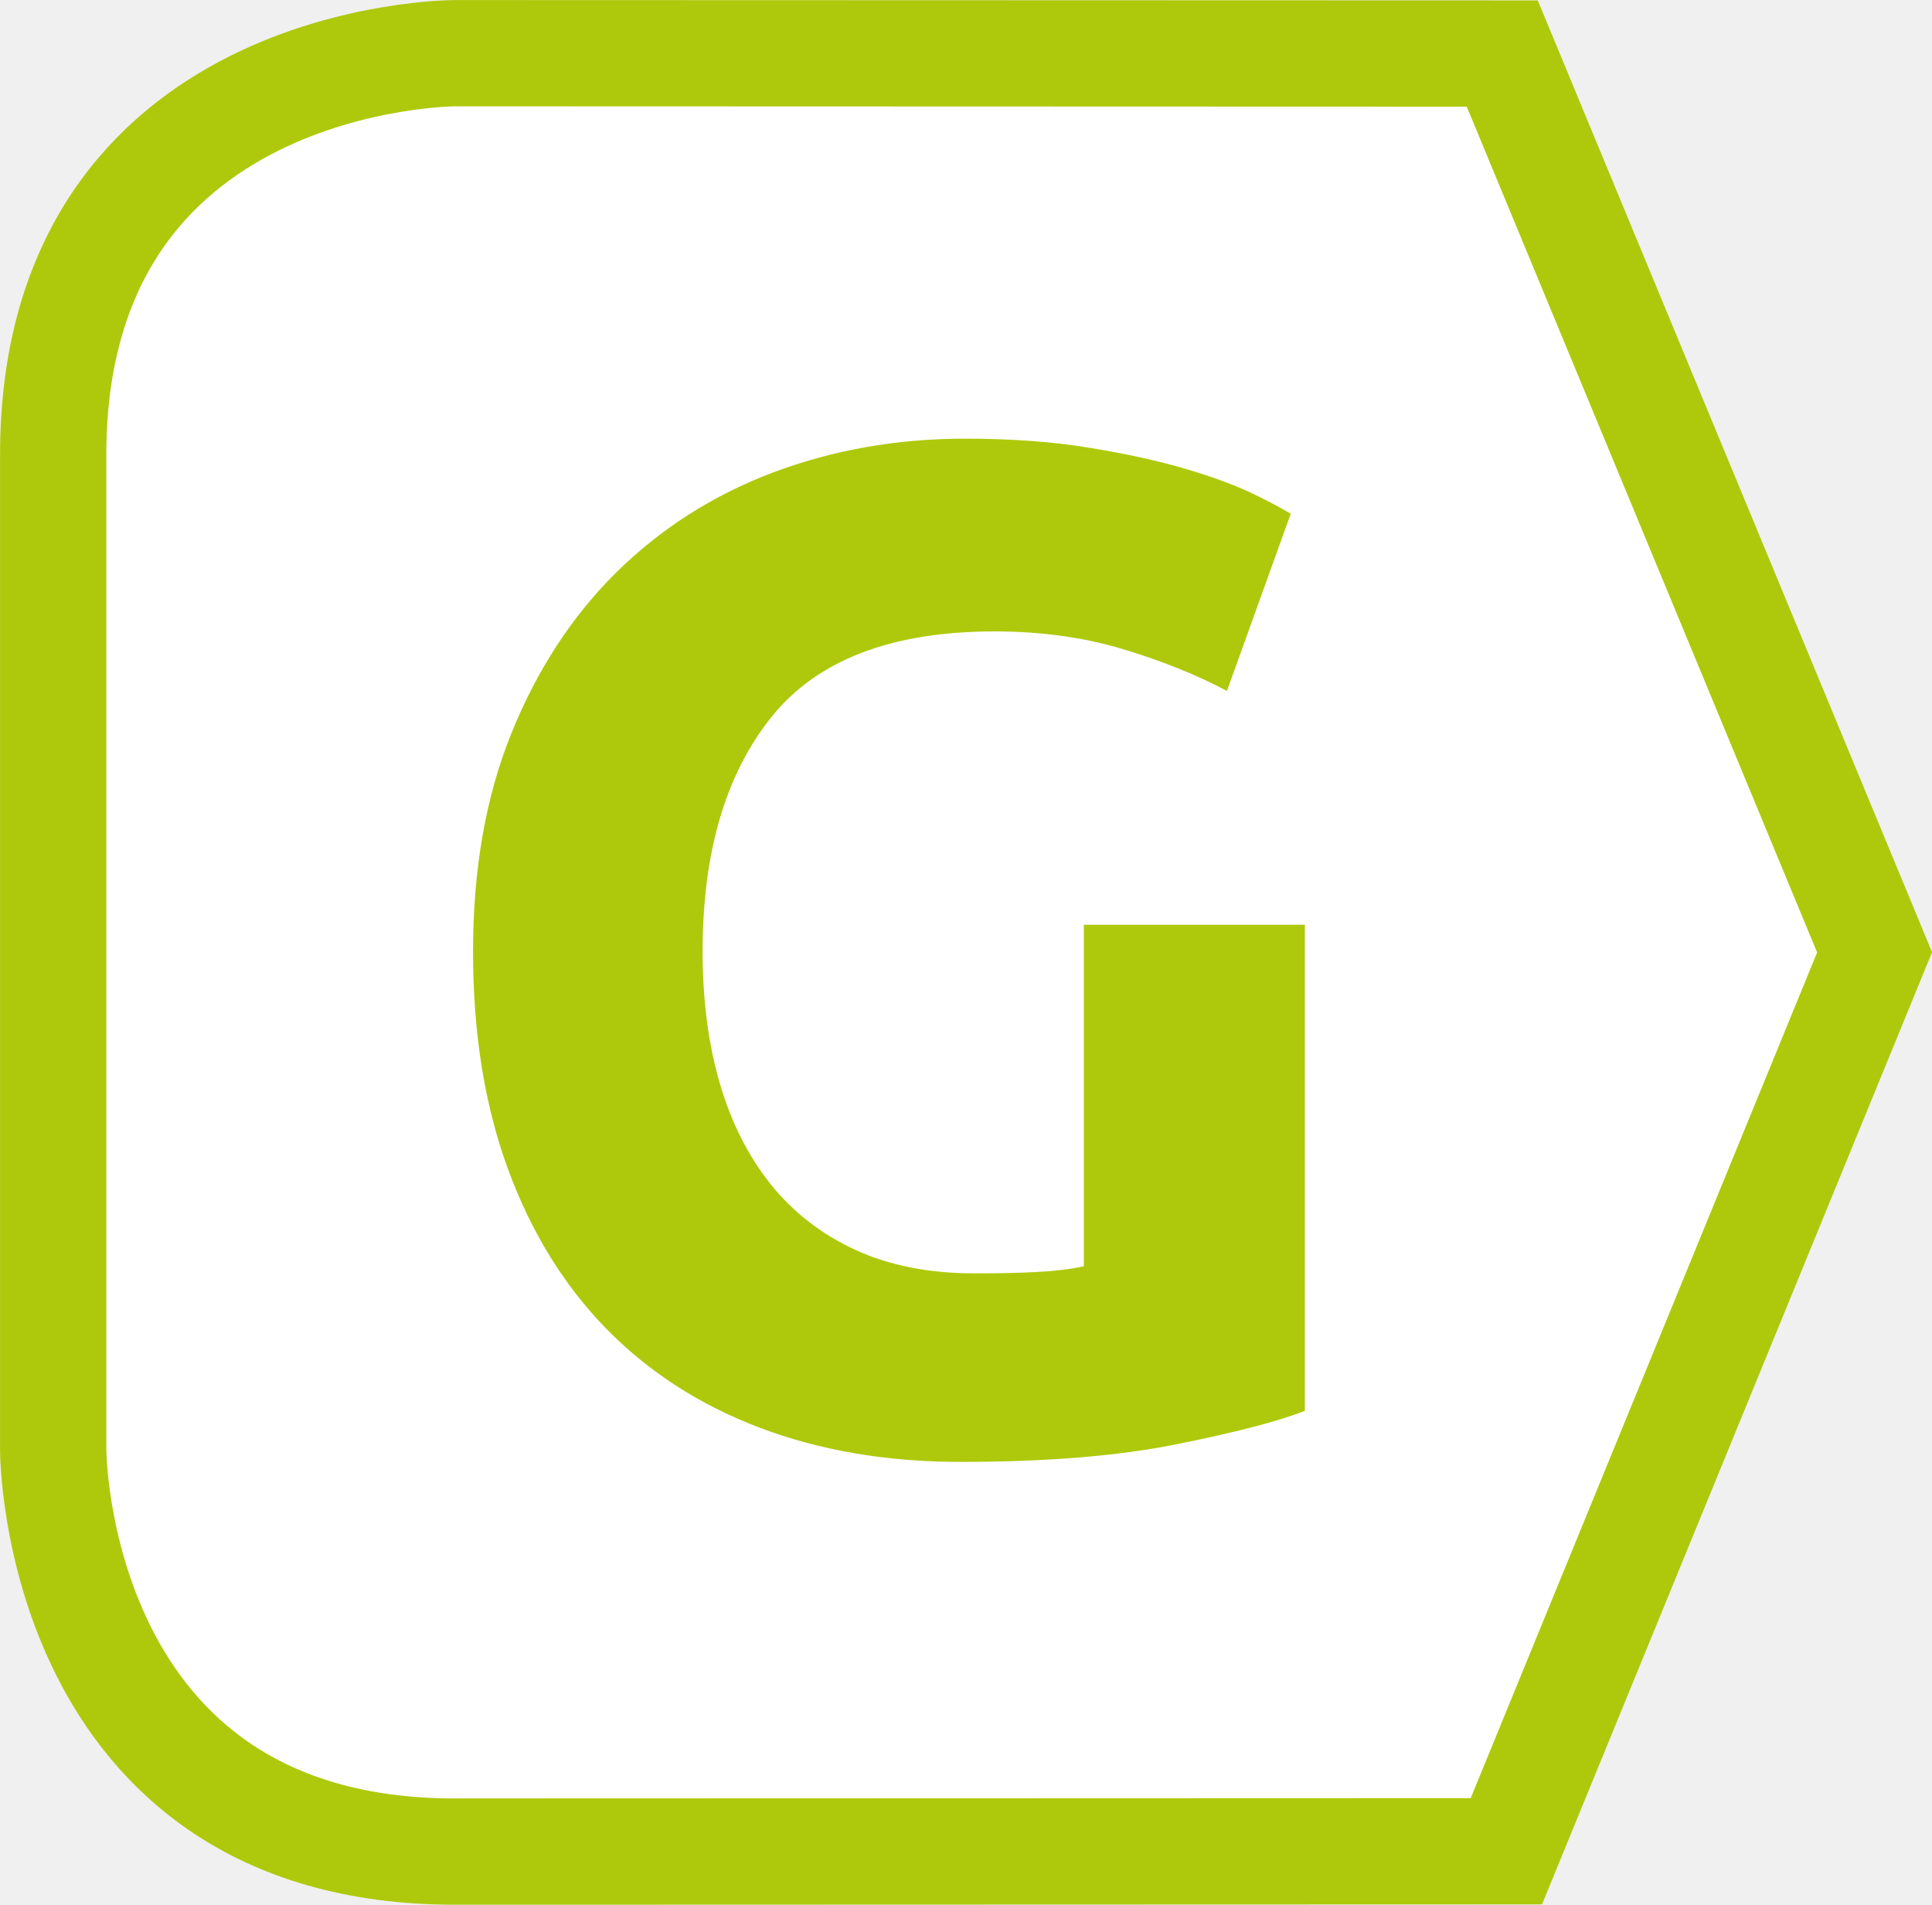
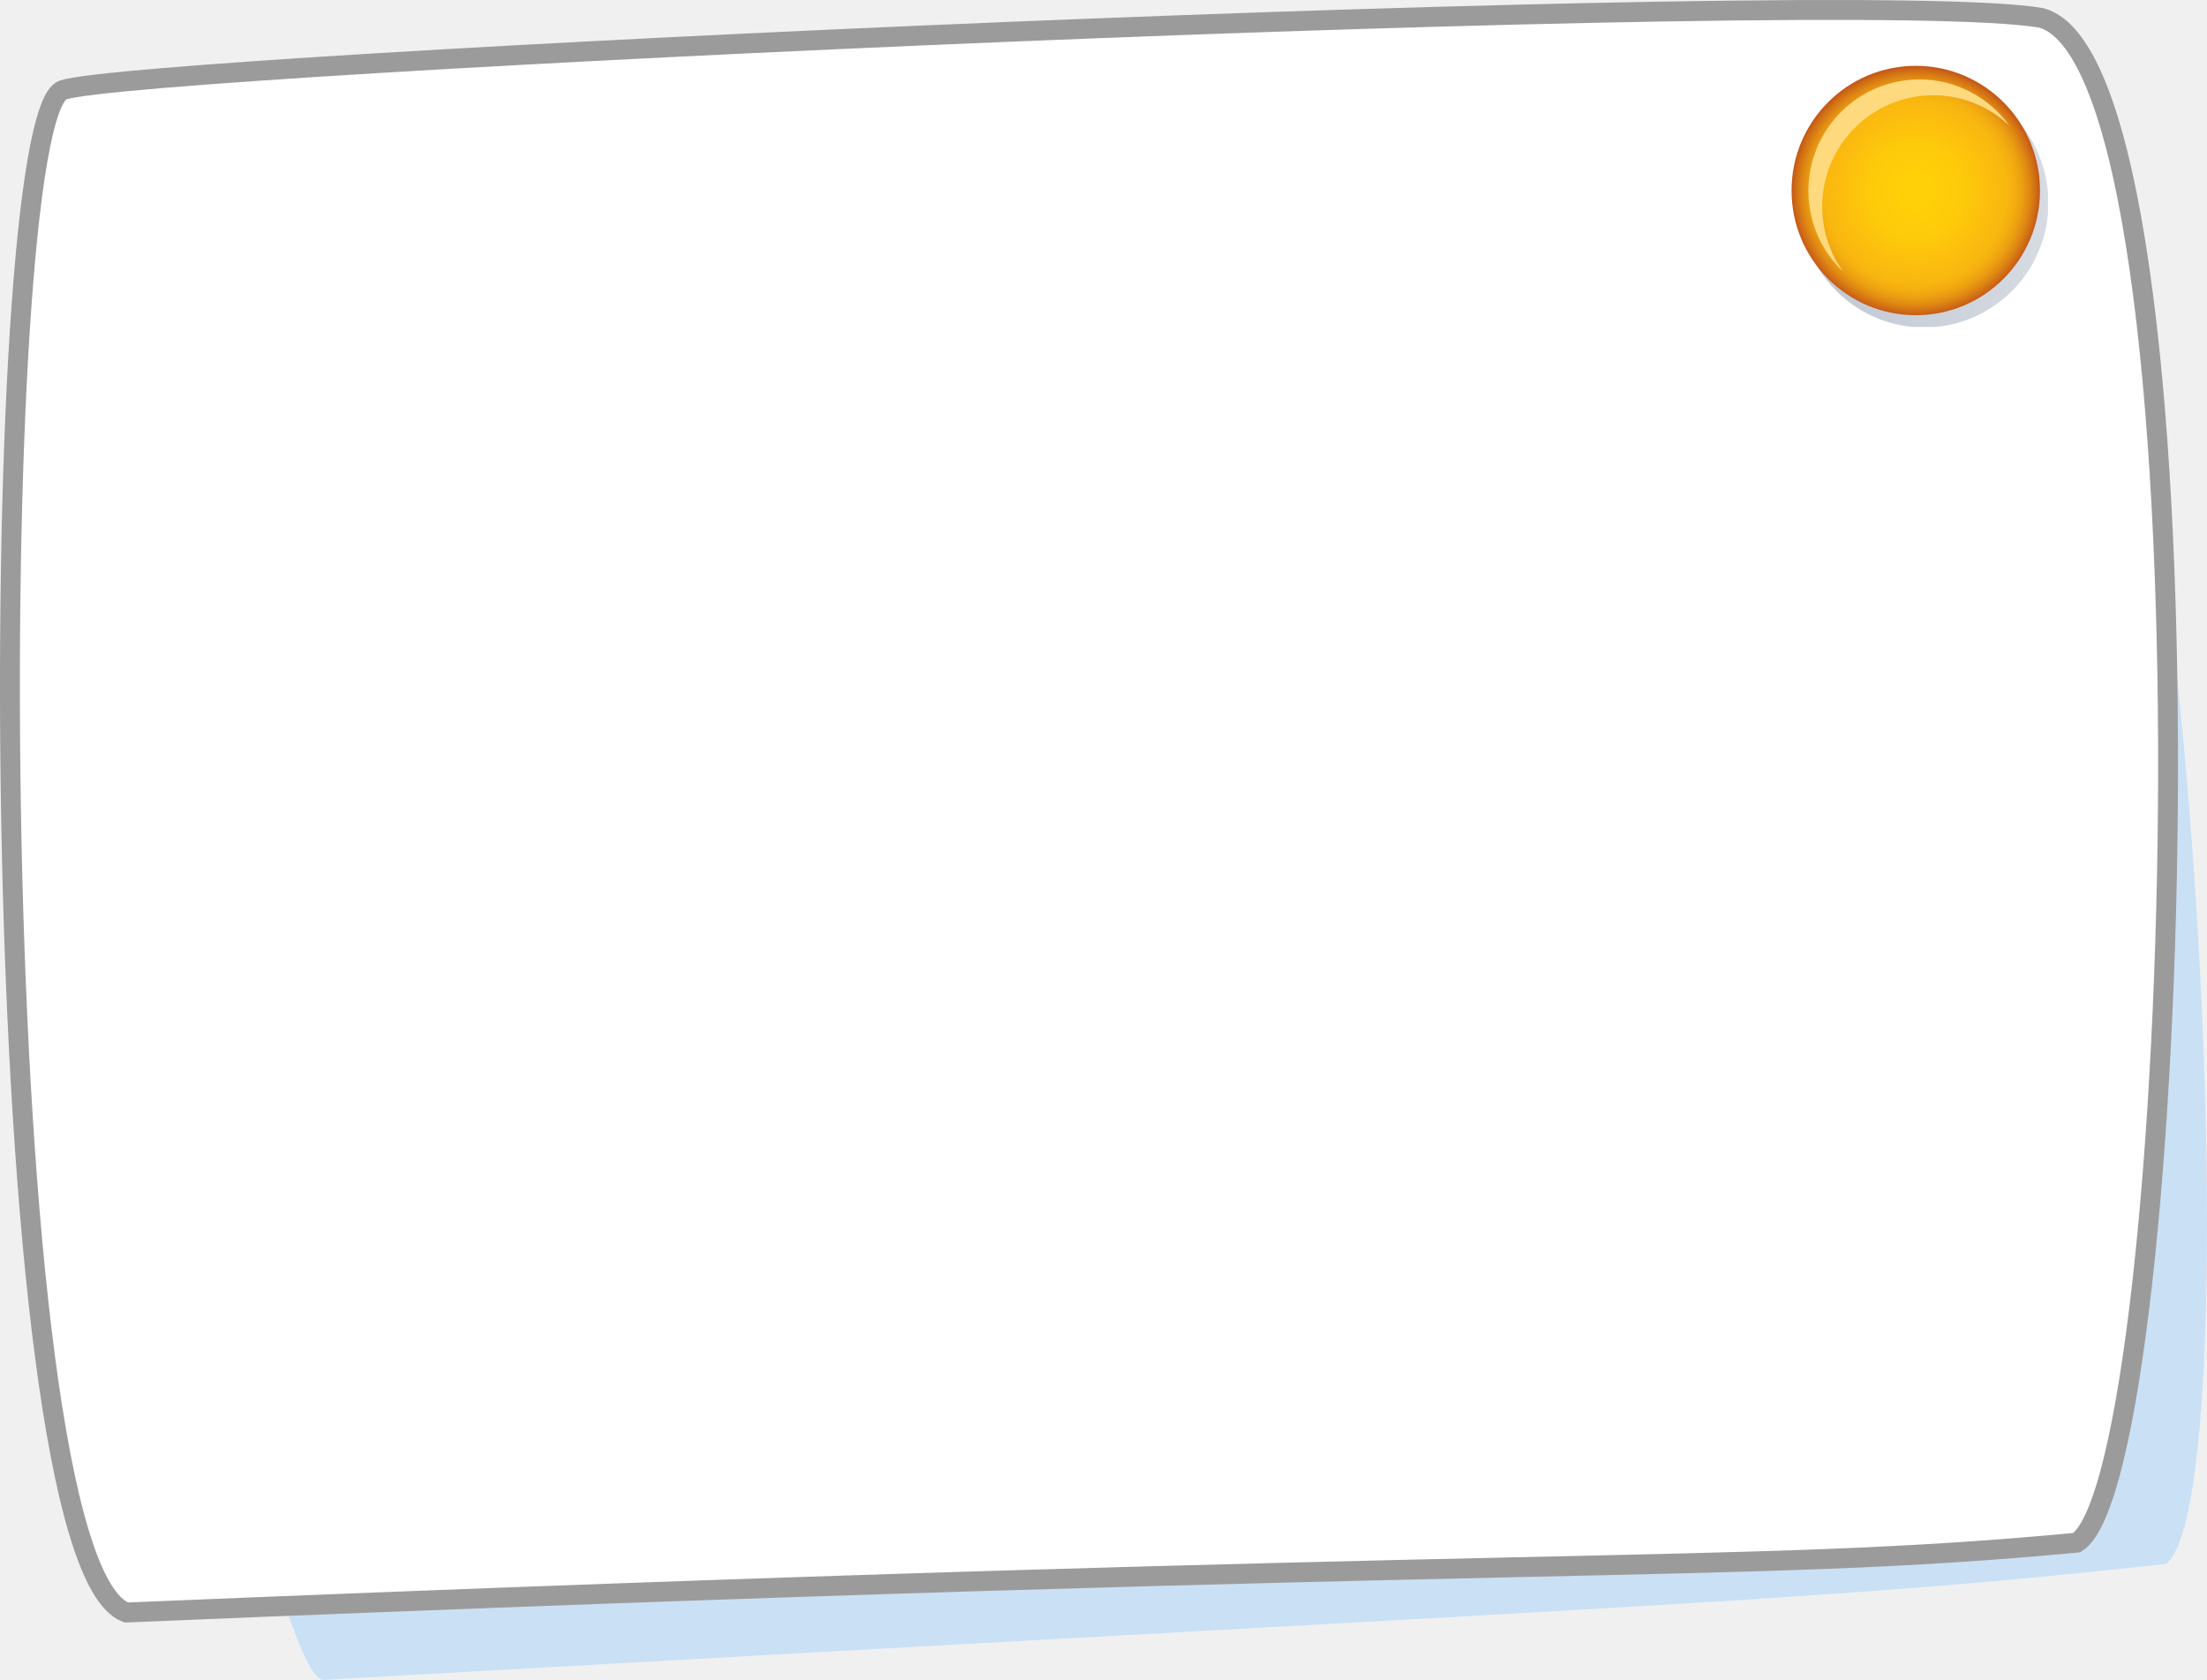
- <svg xmlns="http://www.w3.org/2000/svg" xmlns:xlink="http://www.w3.org/1999/xlink" version="1.1" id="Capa_1" x="0px" y="0px" viewBox="0 0 17.362 17.116" style="enable-background:new 0 0 17.362 17.116;" xml:space="preserve">
+ <svg xmlns="http://www.w3.org/2000/svg" xmlns:xlink="http://www.w3.org/1999/xlink" version="1.1" id="Capa_1" x="0px" y="0px" viewBox="0 0 282.574 215.083" style="enable-background:new 0 0 282.574 215.083;" xml:space="preserve">
  <style type="text/css">
- 	.st0{clip-path:url(#SVGID_2_);fill:#FFFFFF;}
- 	.st1{clip-path:url(#SVGID_2_);fill:none;stroke:#AEC90B;stroke-width:0.955;stroke-linecap:round;}
- 	.st2{clip-path:url(#SVGID_2_);fill:#AEC90B;}
+ 	.st0{clip-path:url(#SVGID_2_);}
+ 	.st1{clip-path:url(#SVGID_4_);}
+ 	.st2{clip-path:url(#SVGID_6_);fill:#CAE0F5;}
+ 	.st3{clip-path:url(#SVGID_4_);fill:#FFFFFF;}
+ 	.st4{clip-path:url(#SVGID_4_);fill:none;stroke:#9C9B9B;stroke-width:2.547;}
+ 	.st5{clip-path:url(#SVGID_8_);fill:url(#SVGID_9_);}
+ 	.st6{clip-path:url(#SVGID_11_);fill:url(#SVGID_12_);}
+ 	.st7{clip-path:url(#SVGID_14_);fill:#FFD97E;}
</style>
  <g>
    <defs>
-       <rect id="SVGID_1_" width="17.362" height="17.116" />
+       <rect id="SVGID_1_" width="282.574" height="215.083" />
    </defs>
    <clipPath id="SVGID_2_">
      <use xlink:href="#SVGID_1_" style="overflow:visible;" />
    </clipPath>
-     <path class="st0" d="M4.088,0.478c0,0-3.61,0-3.61,3.61v8.941c0,0,0,3.61,3.61,3.61l9.449-0.003l3.309-8.078L13.5,0.481   L4.088,0.478z" />
-     <path class="st1" d="M4.088,0.478c0,0-3.61,0-3.61,3.61v8.941c0,0,0,3.61,3.61,3.61l9.449-0.003l3.309-8.078L13.5,0.481   L4.088,0.478z" />
-     <path class="st2" d="M10.09,5.833c0.352,0.106,0.664,0.231,0.936,0.376l0.573-1.592c-0.068-0.043-0.18-0.102-0.337-0.179   c-0.158-0.076-0.357-0.15-0.599-0.222c-0.242-0.072-0.531-0.136-0.866-0.191C9.462,3.969,9.086,3.942,8.67,3.942   c-0.611,0-1.187,0.102-1.726,0.305C6.405,4.451,5.937,4.751,5.537,5.145C5.138,5.54,4.825,6.022,4.595,6.591   S4.251,7.813,4.251,8.552c0,0.73,0.104,1.38,0.312,1.948c0.208,0.569,0.503,1.049,0.885,1.44c0.382,0.39,0.843,0.687,1.382,0.891   c0.539,0.204,1.14,0.306,1.802,0.306c0.772,0,1.422-0.053,1.948-0.16c0.527-0.106,0.909-0.205,1.146-0.299V8.31H9.74v3.069   c-0.119,0.026-0.257,0.043-0.414,0.051c-0.157,0.009-0.346,0.013-0.567,0.013c-0.407,0-0.764-0.07-1.07-0.21   c-0.305-0.14-0.56-0.338-0.764-0.592c-0.203-0.255-0.356-0.559-0.458-0.911C6.365,9.378,6.314,8.985,6.314,8.552   c0-0.892,0.206-1.594,0.618-2.108c0.411-0.513,1.08-0.77,2.005-0.77C9.353,5.674,9.738,5.727,10.09,5.833" />
+     <g class="st0">
+       <defs>
+         <rect id="SVGID_3_" width="282.574" height="215.083" />
+       </defs>
+       <clipPath id="SVGID_4_">
+         <use xlink:href="#SVGID_3_" style="overflow:visible;" />
+       </clipPath>
+       <g class="st1">
+         <g>
+           <defs>
+             <rect id="SVGID_5_" x="-7.326" y="-10.186" width="307.188" height="235.239" />
+           </defs>
+           <clipPath id="SVGID_6_">
+             <use xlink:href="#SVGID_5_" style="overflow:visible;" />
+           </clipPath>
+           <path class="st2" d="M7.249,23.356c-9.237,3.363,24.858,189.938,34.062,191.727c177.361-10.017,193.595-10.185,236.011-14.856      c11.95-8.705,2.892-186.196-20.947-192.189C231.856,4.264,16.486,19.993,7.249,23.356" />
+         </g>
+       </g>
+       <path class="st3" d="M8.085,11.514C-1.961,14.83-2.176,199.761,16.169,206.453c183.794-7.655,205.401-4.776,249.734-8.942    c13.721-8.76,18.951-188.712-4.53-195.218C236.824-1.946,18.131,8.198,8.085,11.514" />
+       <path class="st4" d="M8.085,11.514C-1.961,14.83-2.176,199.761,16.169,206.453c183.794-7.655,205.401-4.776,249.734-8.942    c13.721-8.76,18.951-188.712-4.53-195.218C236.824-1.946,18.131,8.198,8.085,11.514z" />
+     </g>
+     <g class="st0">
+       <defs>
+         <path id="SVGID_7_" d="M230.462,25.963c0,8.325,6.35,15.162,14.451,15.898h2.904c7.669-0.697,13.765-6.857,14.397-14.573v-2.65     C261.544,16.442,254.704,10,246.365,10C237.583,10,230.462,17.147,230.462,25.963" />
+       </defs>
+       <clipPath id="SVGID_8_">
+         <use xlink:href="#SVGID_7_" style="overflow:visible;" />
+       </clipPath>
+       <linearGradient id="SVGID_9_" gradientUnits="userSpaceOnUse" x1="-253.763" y1="654.941" x2="-252.763" y2="654.941" gradientTransform="matrix(31.806 0 0 -31.806 8301.696 20856.986)">
+         <stop offset="0" style="stop-color:#BFC7D3" />
+         <stop offset="1" style="stop-color:#D7DBE2" />
+       </linearGradient>
+       <rect x="230.462" y="10" class="st5" width="31.752" height="31.861" />
+     </g>
+     <g class="st0">
+       <defs>
+         <path id="SVGID_10_" d="M229.384,24.393c0,8.816,7.12,15.963,15.903,15.963s15.904-7.147,15.904-15.963     c0-8.816-7.121-15.963-15.904-15.963S229.384,15.577,229.384,24.393" />
+       </defs>
+       <clipPath id="SVGID_11_">
+         <use xlink:href="#SVGID_10_" style="overflow:visible;" />
+       </clipPath>
+       <radialGradient id="SVGID_12_" cx="-245.699" cy="665.363" r="1" gradientTransform="matrix(16.0733 0 0 -16.1338 4194.48 10759.337)" gradientUnits="userSpaceOnUse">
+         <stop offset="0" style="stop-color:#FFCF08" />
+         <stop offset="0.138" style="stop-color:#FFCF08" />
+         <stop offset="0.357" style="stop-color:#FECB0A" />
+         <stop offset="0.59" style="stop-color:#FCBE0E" />
+         <stop offset="0.629" style="stop-color:#FBBB0F" />
+         <stop offset="0.72" style="stop-color:#F9B80F" />
+         <stop offset="0.789" style="stop-color:#F4AE10" />
+         <stop offset="0.851" style="stop-color:#EB9E11" />
+         <stop offset="0.908" style="stop-color:#DE8713" />
+         <stop offset="0.962" style="stop-color:#CE6A15" />
+         <stop offset="1" style="stop-color:#C05017" />
+       </radialGradient>
+       <rect x="229.384" y="8.43" class="st6" width="31.807" height="31.926" />
+     </g>
+     <g class="st0">
+       <defs>
+         <rect id="SVGID_13_" width="282.574" height="215.083" />
+       </defs>
+       <clipPath id="SVGID_14_">
+         <use xlink:href="#SVGID_13_" style="overflow:visible;" />
+       </clipPath>
+       <path class="st7" d="M233.307,26.452c0-7.872,6.363-14.253,14.212-14.253c3.784,0,7.22,1.486,9.767,3.905    c-2.581-3.59-6.784-5.93-11.534-5.93c-7.848,0-14.211,6.381-14.211,14.253c0,4.076,1.709,7.75,4.444,10.348    C234.301,32.433,233.307,29.56,233.307,26.452" />
+     </g>
  </g>
</svg>
